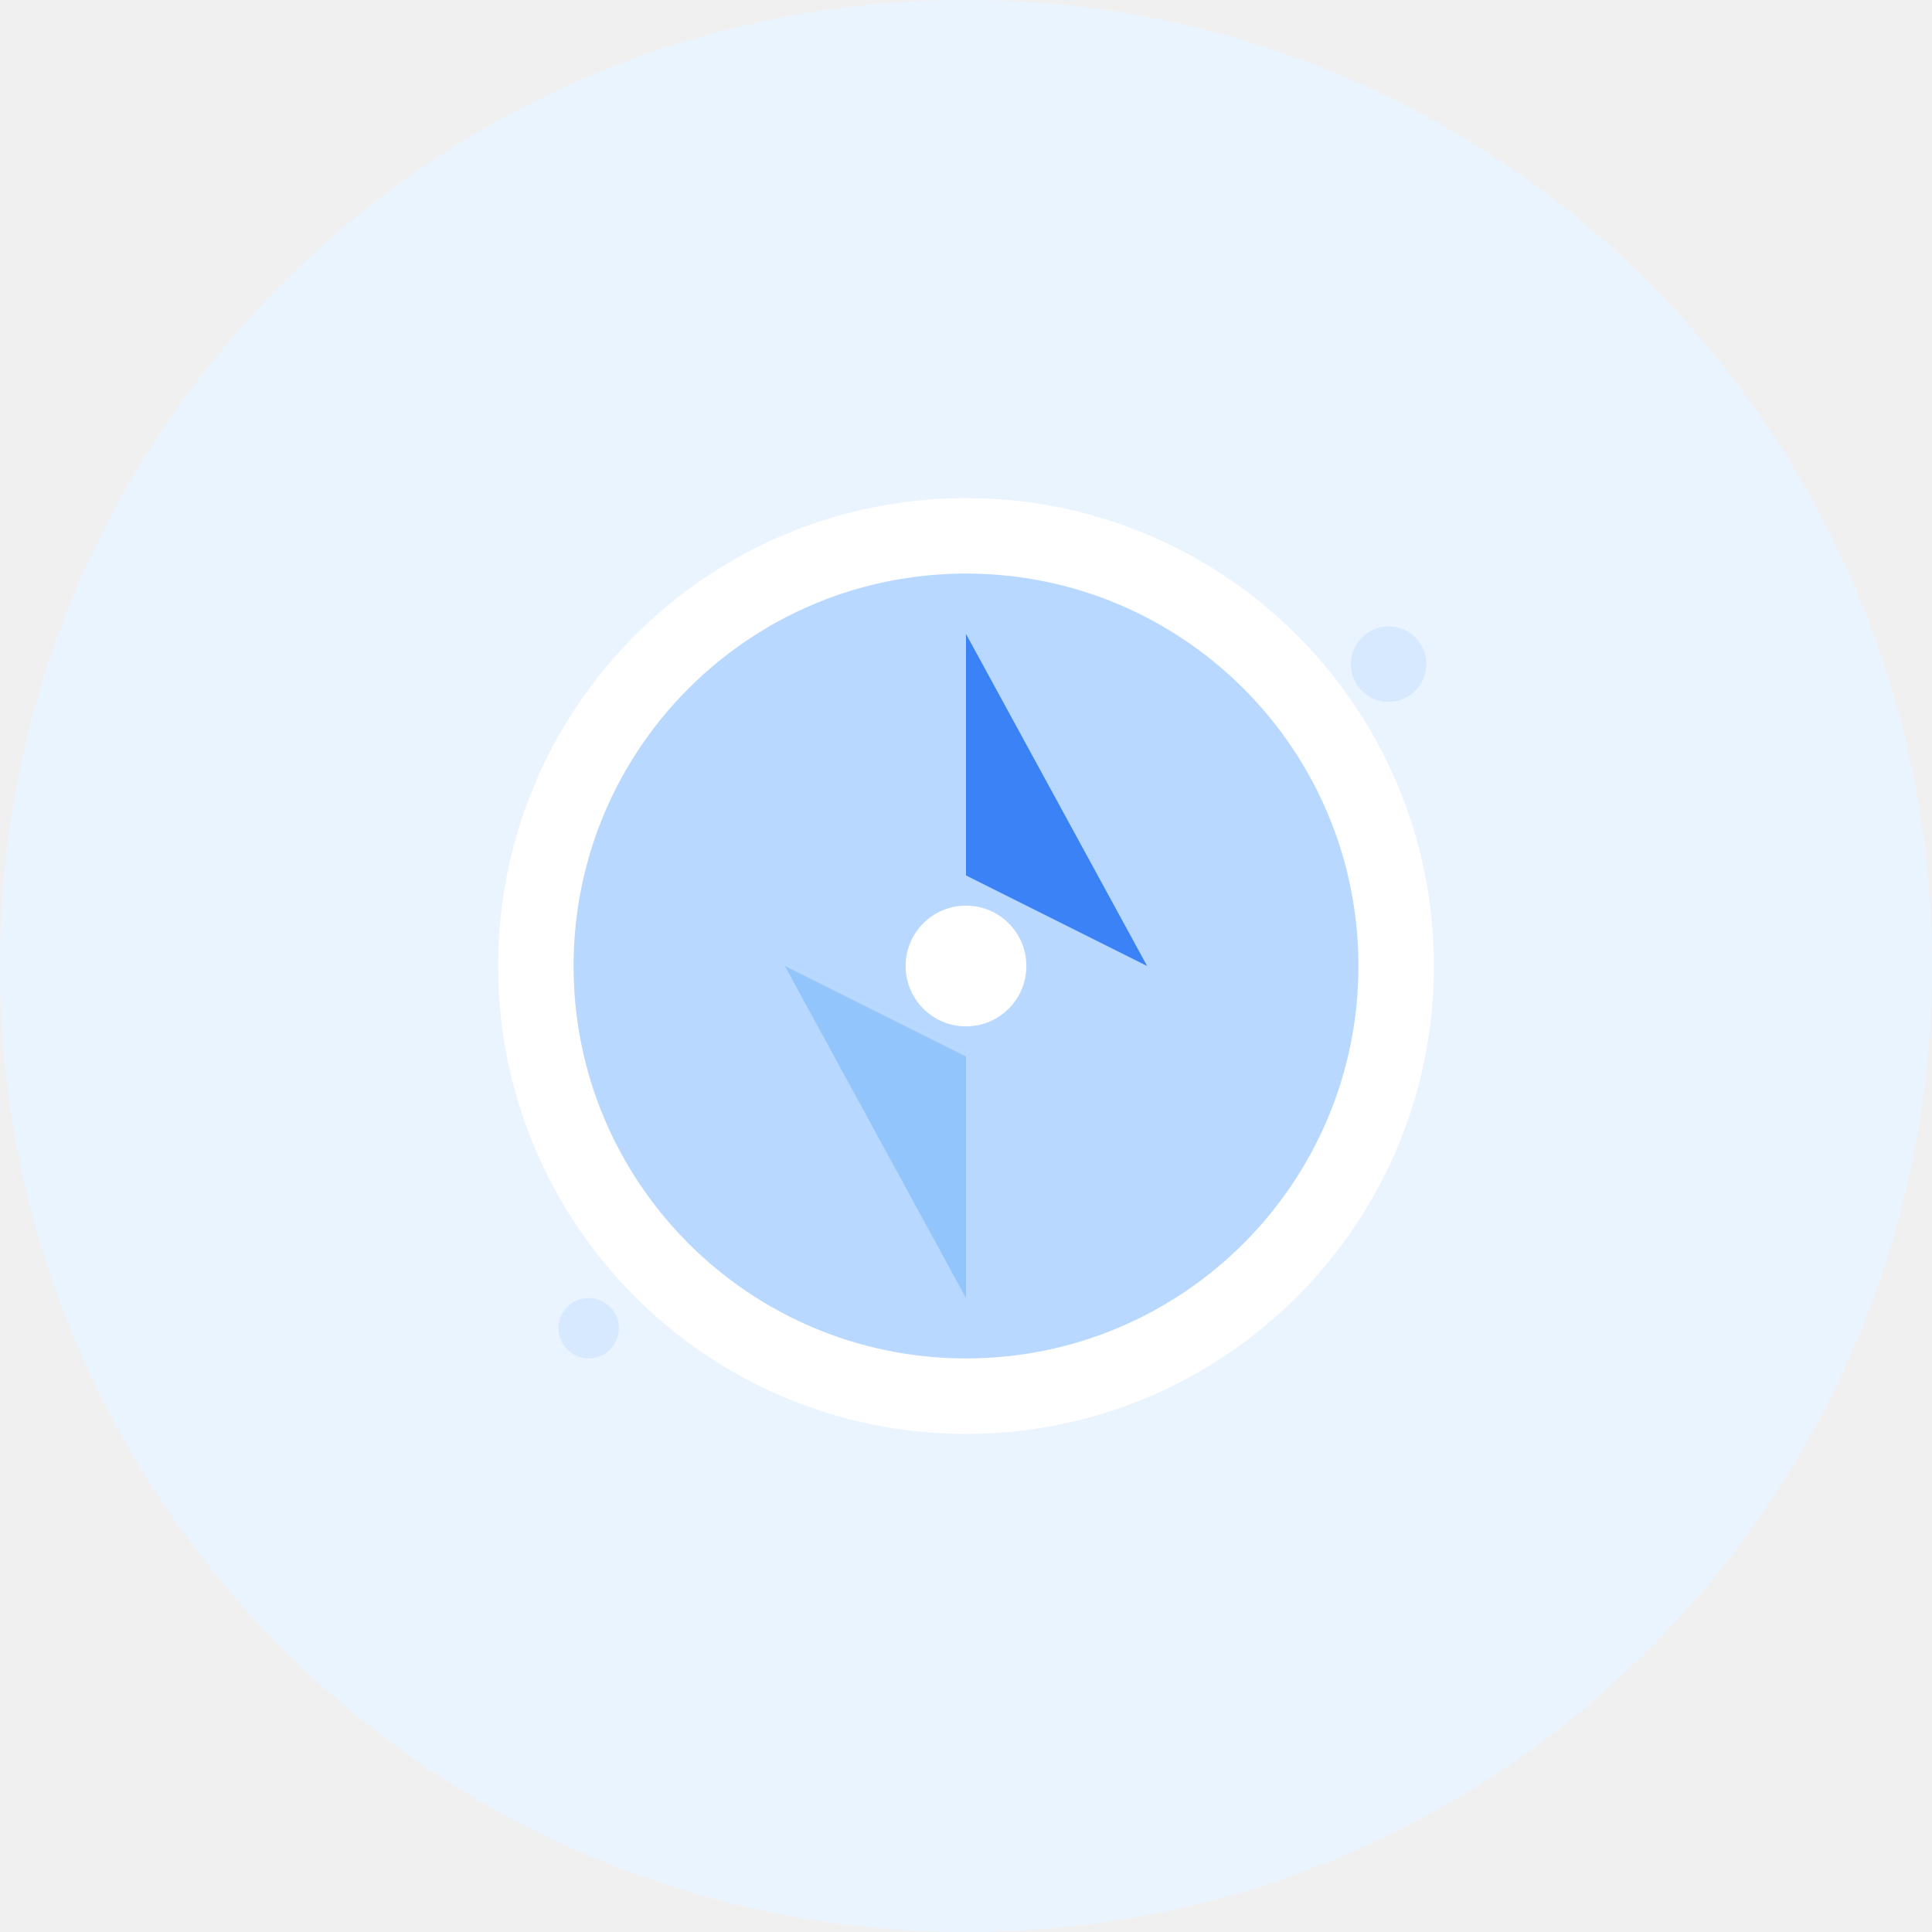
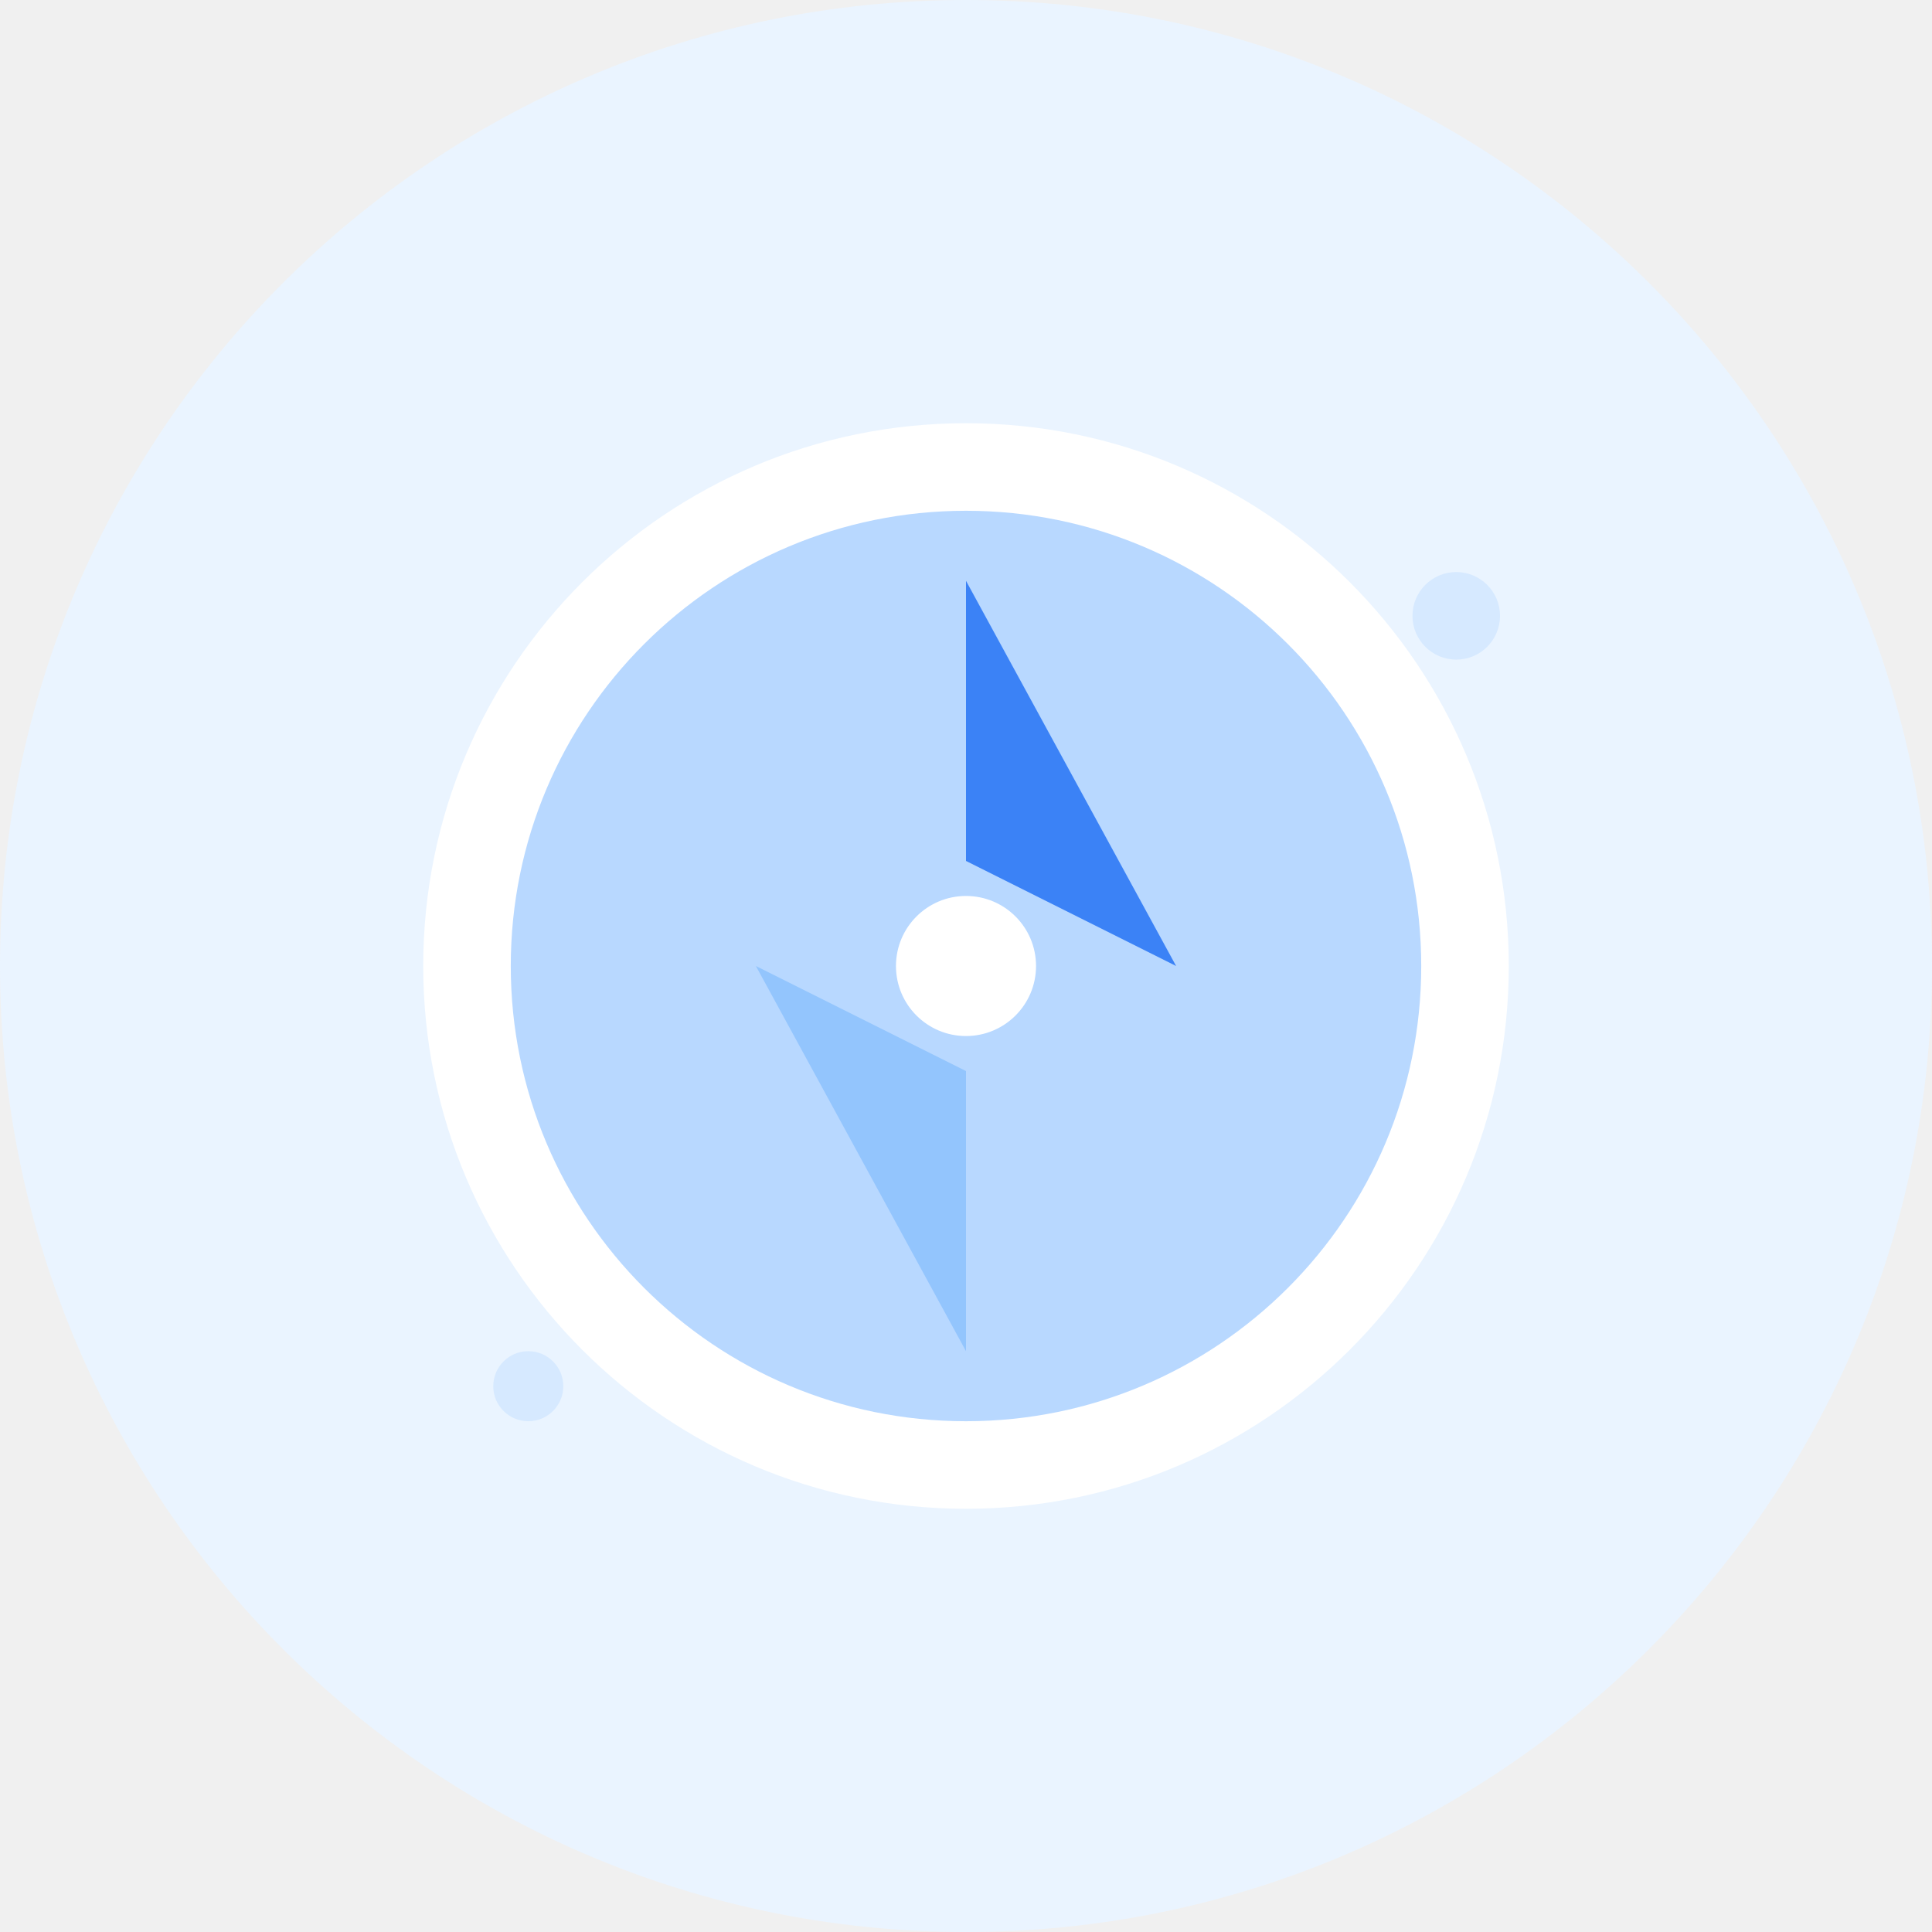
<svg xmlns="http://www.w3.org/2000/svg" width="256" height="256" viewBox="0 0 256 256">
  <circle cx="128" cy="128" r="128" fill="#EAF4FF" />
-   <circle cx="128" cy="128" r="62" fill="#FFFFFF" />
-   <circle cx="128" cy="128" r="52" fill="#B8D8FF" />
-   <path d="M128 84L152 128L128 116Z" fill="#3B82F6" />
-   <path d="M128 172L104 128L128 140Z" fill="#93C5FD" />
-   <circle cx="128" cy="128" r="8" fill="#FFFFFF" />
-   <circle cx="184" cy="88" r="5" fill="#D6E9FF" />
-   <circle cx="78" cy="176" r="4" fill="#D6E9FF" />
+   <g transform="translate(128 128) scale(1.16) translate(-128 -128)">
+     <circle cx="128" cy="128" r="62" fill="#FFFFFF" />
+     <circle cx="128" cy="128" r="52" fill="#B8D8FF" />
+     <path d="M128 84L152 128L128 116Z" fill="#3B82F6" />
+     <path d="M128 172L104 128L128 140Z" fill="#93C5FD" />
+     <circle cx="128" cy="128" r="8" fill="#FFFFFF" />
+     <circle cx="184" cy="88" r="5" fill="#D6E9FF" />
+     <circle cx="78" cy="176" r="4" fill="#D6E9FF" />
+   </g>
</svg>
